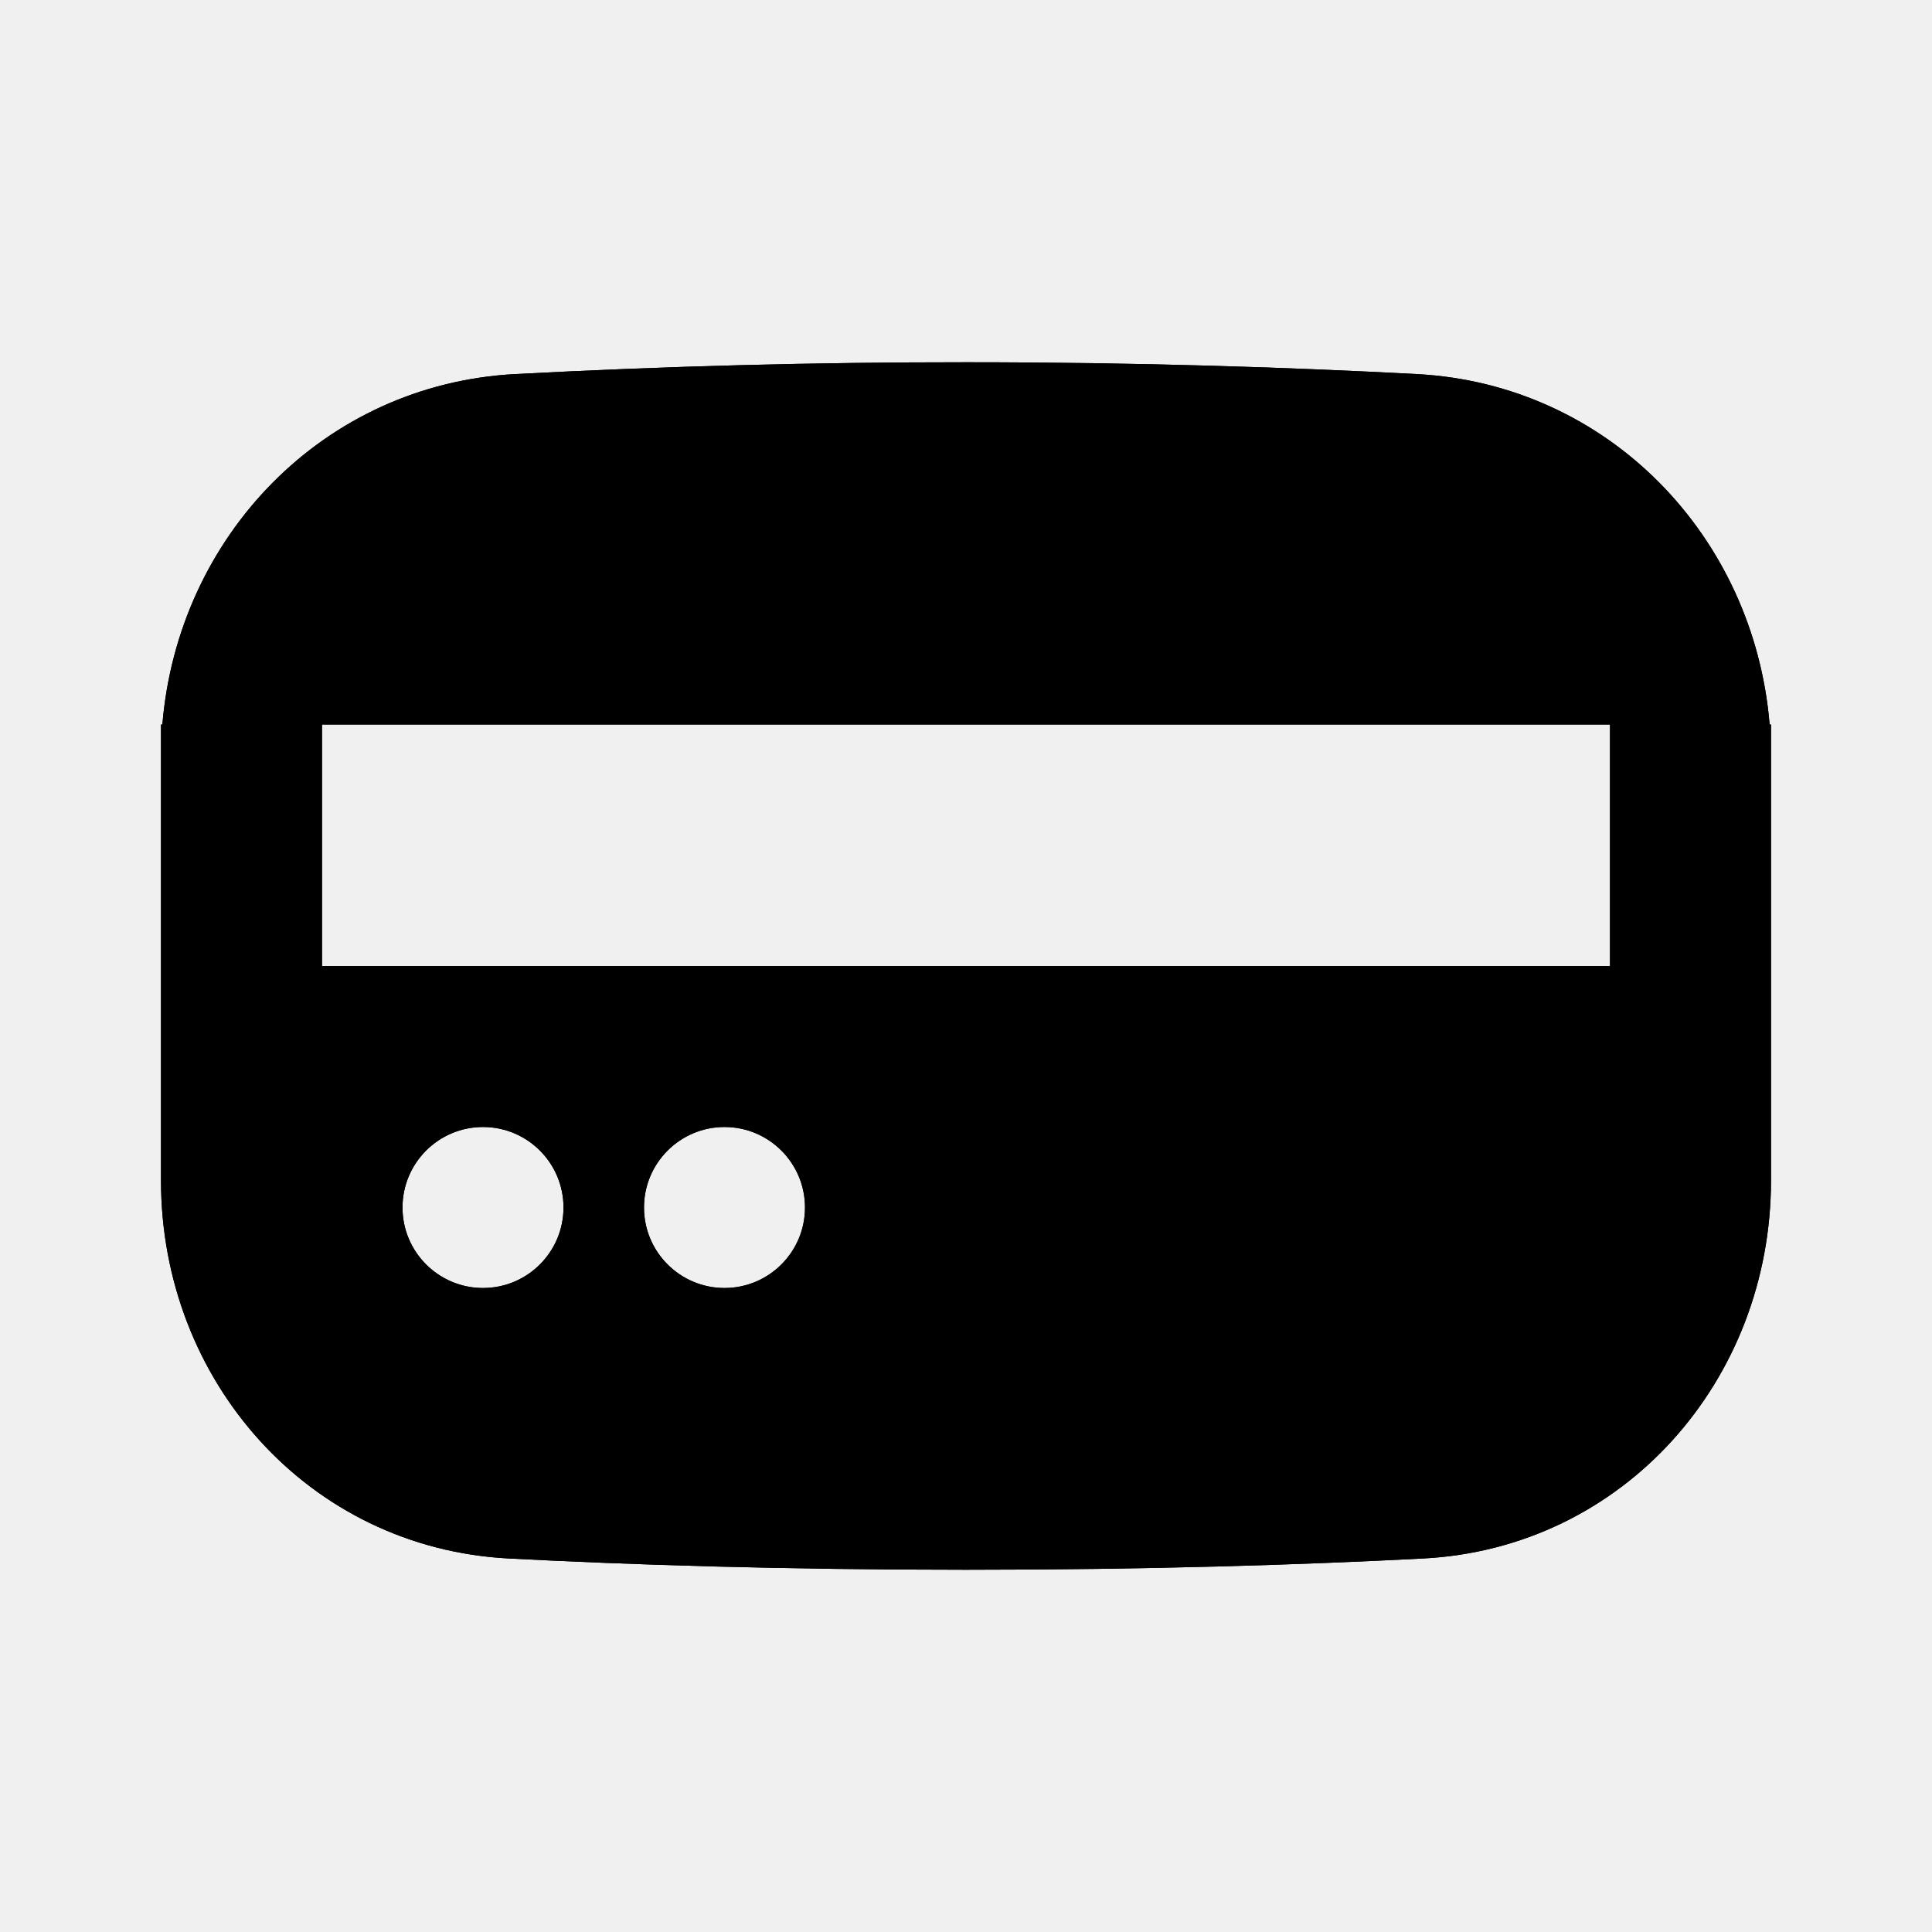
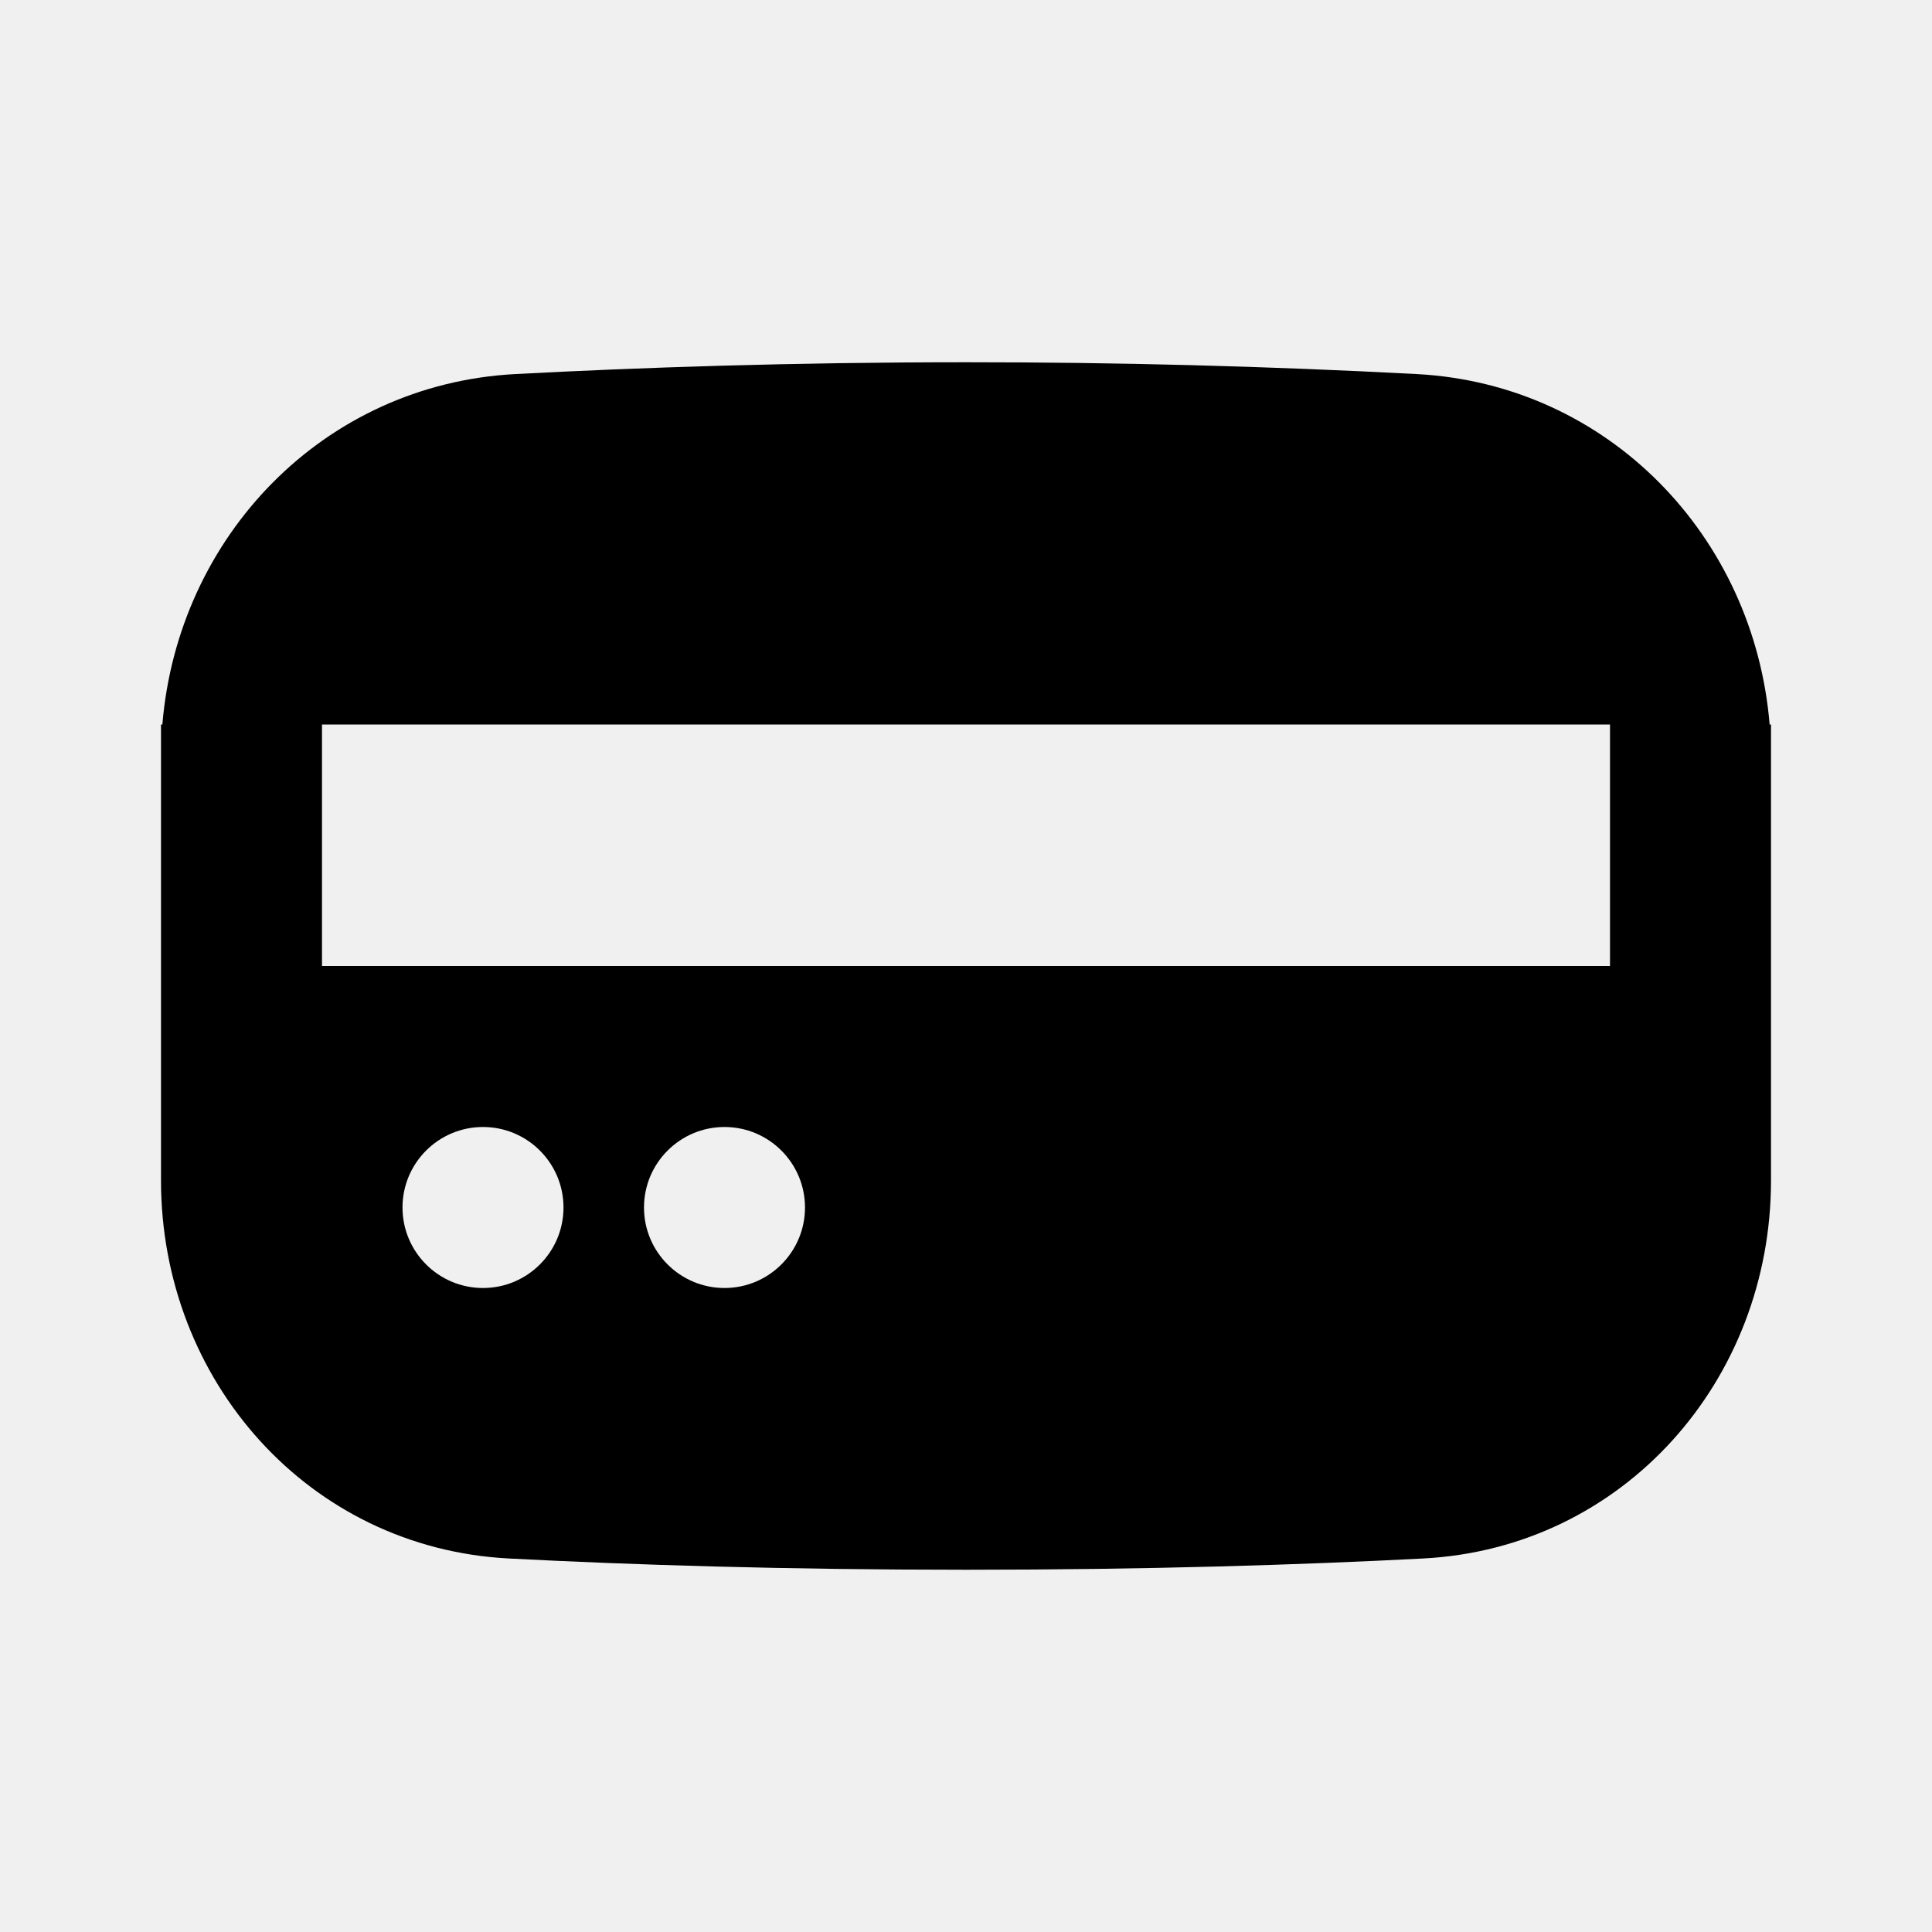
<svg xmlns="http://www.w3.org/2000/svg" viewBox="0 0 24 24" fill="none">
-   <mask id="ld-icon-0a" fill="white">
-     <path fill-rule="evenodd" clip-rule="evenodd" d="M2.017 9c.193-2.335 2.001-4.225 4.38-4.353A105.309 105.309 0 0 1 12 4.5c2.157 0 4.056.065 5.603.147C19.982 4.775 21.79 6.665 21.983 9H22v5.663c0 2.488-1.834 4.567-4.319 4.697-1.515.079-3.416.14-5.681.14-2.265 0-4.165-.061-5.681-.14C3.834 19.23 2 17.152 2 14.664V9h.017ZM4 9v3h16V9H4Zm5 7c.552 0 1-.448 1-1s-.448-1-1-1-1 .448-1 1 .448 1 1 1Zm-2-1c0 .552-.448 1-1 1s-1-.448-1-1 .448-1 1-1 1 .448 1 1Z" />
-   </mask>
-   <path fill-rule="evenodd" clip-rule="evenodd" d="M2.017 9c.193-2.335 2.001-4.225 4.38-4.353A105.309 105.309 0 0 1 12 4.5c2.157 0 4.056.065 5.603.147C19.982 4.775 21.79 6.665 21.983 9H22v5.663c0 2.488-1.834 4.567-4.319 4.697-1.515.079-3.416.14-5.681.14-2.265 0-4.165-.061-5.681-.14C3.834 19.23 2 17.152 2 14.664V9h.017ZM4 9v3h16V9H4Zm5 7c.552 0 1-.448 1-1s-.448-1-1-1-1 .448-1 1 .448 1 1 1Zm-2-1c0 .552-.448 1-1 1s-1-.448-1-1 .448-1 1-1 1 .448 1 1Z" fill="currentcolor" />
-   <path d="m6.397 4.647-.053-.999.053.999ZM2.017 9v1h.921l.076-.918L2.017 9Zm15.586-4.353.053-.999-.053.999ZM21.983 9l-.997.082.076.918h.921V9ZM22 9h1V8h-1v1Zm-4.319 10.36-.052-.999.052.999Zm-11.361 0 .052-.999-.052.999ZM2 9V8H1v1h1Zm2 3H3v1h1v-1Zm0-3V8H3v1h1Zm16 3v1h1v-1h-1Zm0-3h1V8h-1v1ZM6.344 3.649c-2.911.156-5.092 2.469-5.323 5.269l1.993.164c.154-1.87 1.59-3.337 3.437-3.436l-.107-1.997ZM12 3.5c-2.177 0-4.093.065-5.656.149l.107 1.997C7.982 5.564 9.863 5.5 12 5.5v-2Zm5.656.149A106.3 106.3 0 0 0 12 3.5v2c2.137 0 4.018.064 5.549.146l.107-1.997Zm5.323 5.269c-.231-2.8-2.412-5.113-5.323-5.269l-.107 1.997c1.847.099 3.283 1.566 3.437 3.436l1.993-.164ZM22 8h-.017v2H22V8Zm1 4V9h-2v3h2Zm0 .5V12h-2v.5h2Zm0 2.163V12.5h-2v2.163h2Zm-5.267 5.695C20.789 20.199 23 17.643 23 14.664h-2c0 1.997-1.458 3.598-3.371 3.698l.104 1.997ZM12 20.5c2.283 0 4.201-.061 5.733-.141l-.104-1.997C16.13 18.44 14.247 18.5 12 18.5v2Zm-5.733-.141c1.532.08 3.45.141 5.733.141v-2c-2.247 0-4.13-.06-5.629-.138l-.104 1.997ZM1 14.664c0 2.979 2.211 5.536 5.267 5.695l.104-1.997C4.458 18.262 3 16.661 3 14.664H1ZM1 12.5v2.163h2V12.5H1Zm0-.5v.5h2V12H1Zm0-3v3h2V9H1Zm1.017-1H2v2h.017V8ZM5 12V9H3v3h2Zm15-1H4v2h16v-2Zm-1-2v3h2V9h-2ZM4 10h16V8H4v2Zm5 5v2c1.105 0 2-.895 2-2H9Zm0 0h2c0-1.105-.895-2-2-2v2Zm0 0v-2c-1.105 0-2 .895-2 2h2Zm0 0H7c0 1.105.895 2 2 2v-2Zm-3 2c1.105 0 2-.895 2-2H6v2Zm-2-2c0 1.105.895 2 2 2v-2H4Zm2-2c-1.105 0-2 .895-2 2h2v-2Zm2 2c0-1.105-.895-2-2-2v2h2Z" fill="currentcolor" mask="url(#ld-icon-0a)" />
+   <path fill-rule="evenodd" clip-rule="evenodd" d="M6.397 4.647C4.018 4.775 2.21 6.665 2.017 9H2v5.663c0 2.488 1.834 4.567 4.319 4.697C7.835 19.439 9.735 19.5 12 19.5c2.265 0 4.165-.061 5.681-.14C20.166 19.23 22 17.152 22 14.664V9h-.017c-.193-2.335-2.001-4.225-4.38-4.353A105.313 105.313 0 0 0 12 4.5c-2.157 0-4.056.065-5.603.147ZM10 15c0 .552-.448 1-1 1s-1-.448-1-1 .448-1 1-1 1 .448 1 1Zm-4 1c.552 0 1-.448 1-1s-.448-1-1-1-1 .448-1 1 .448 1 1 1Zm14-7H4v3h16V9Z" fill="currentcolor" />
</svg>
